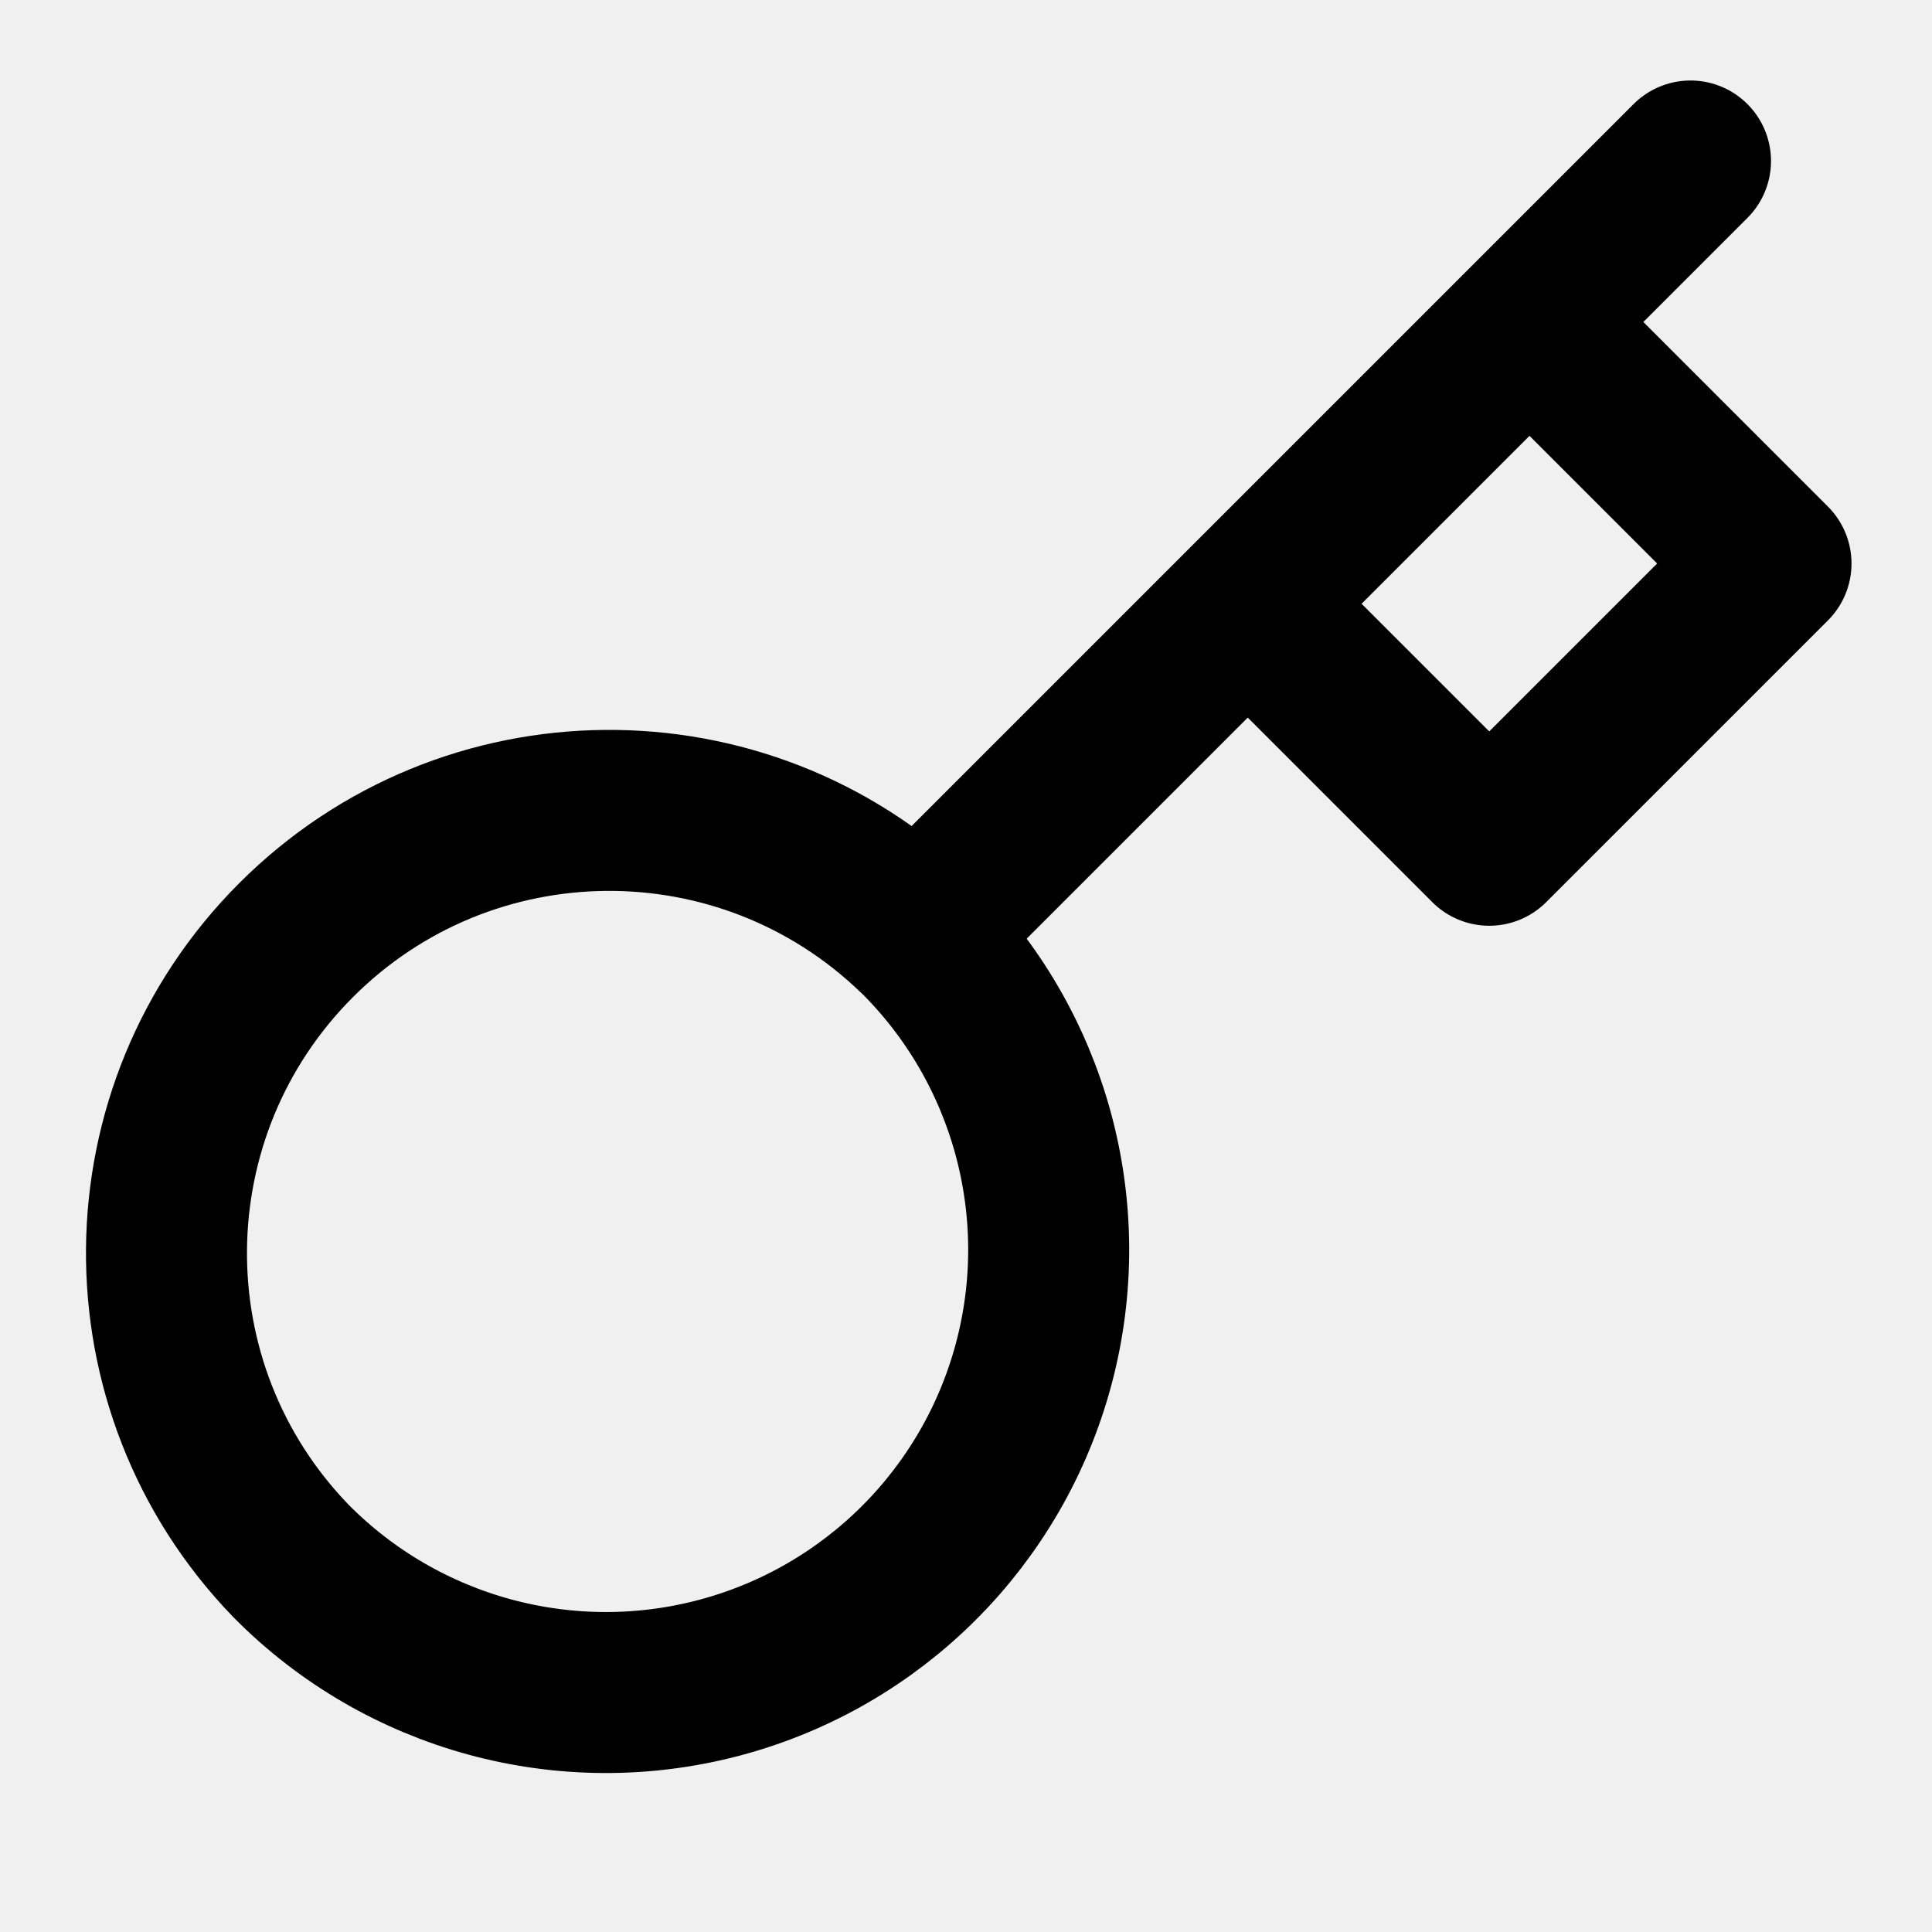
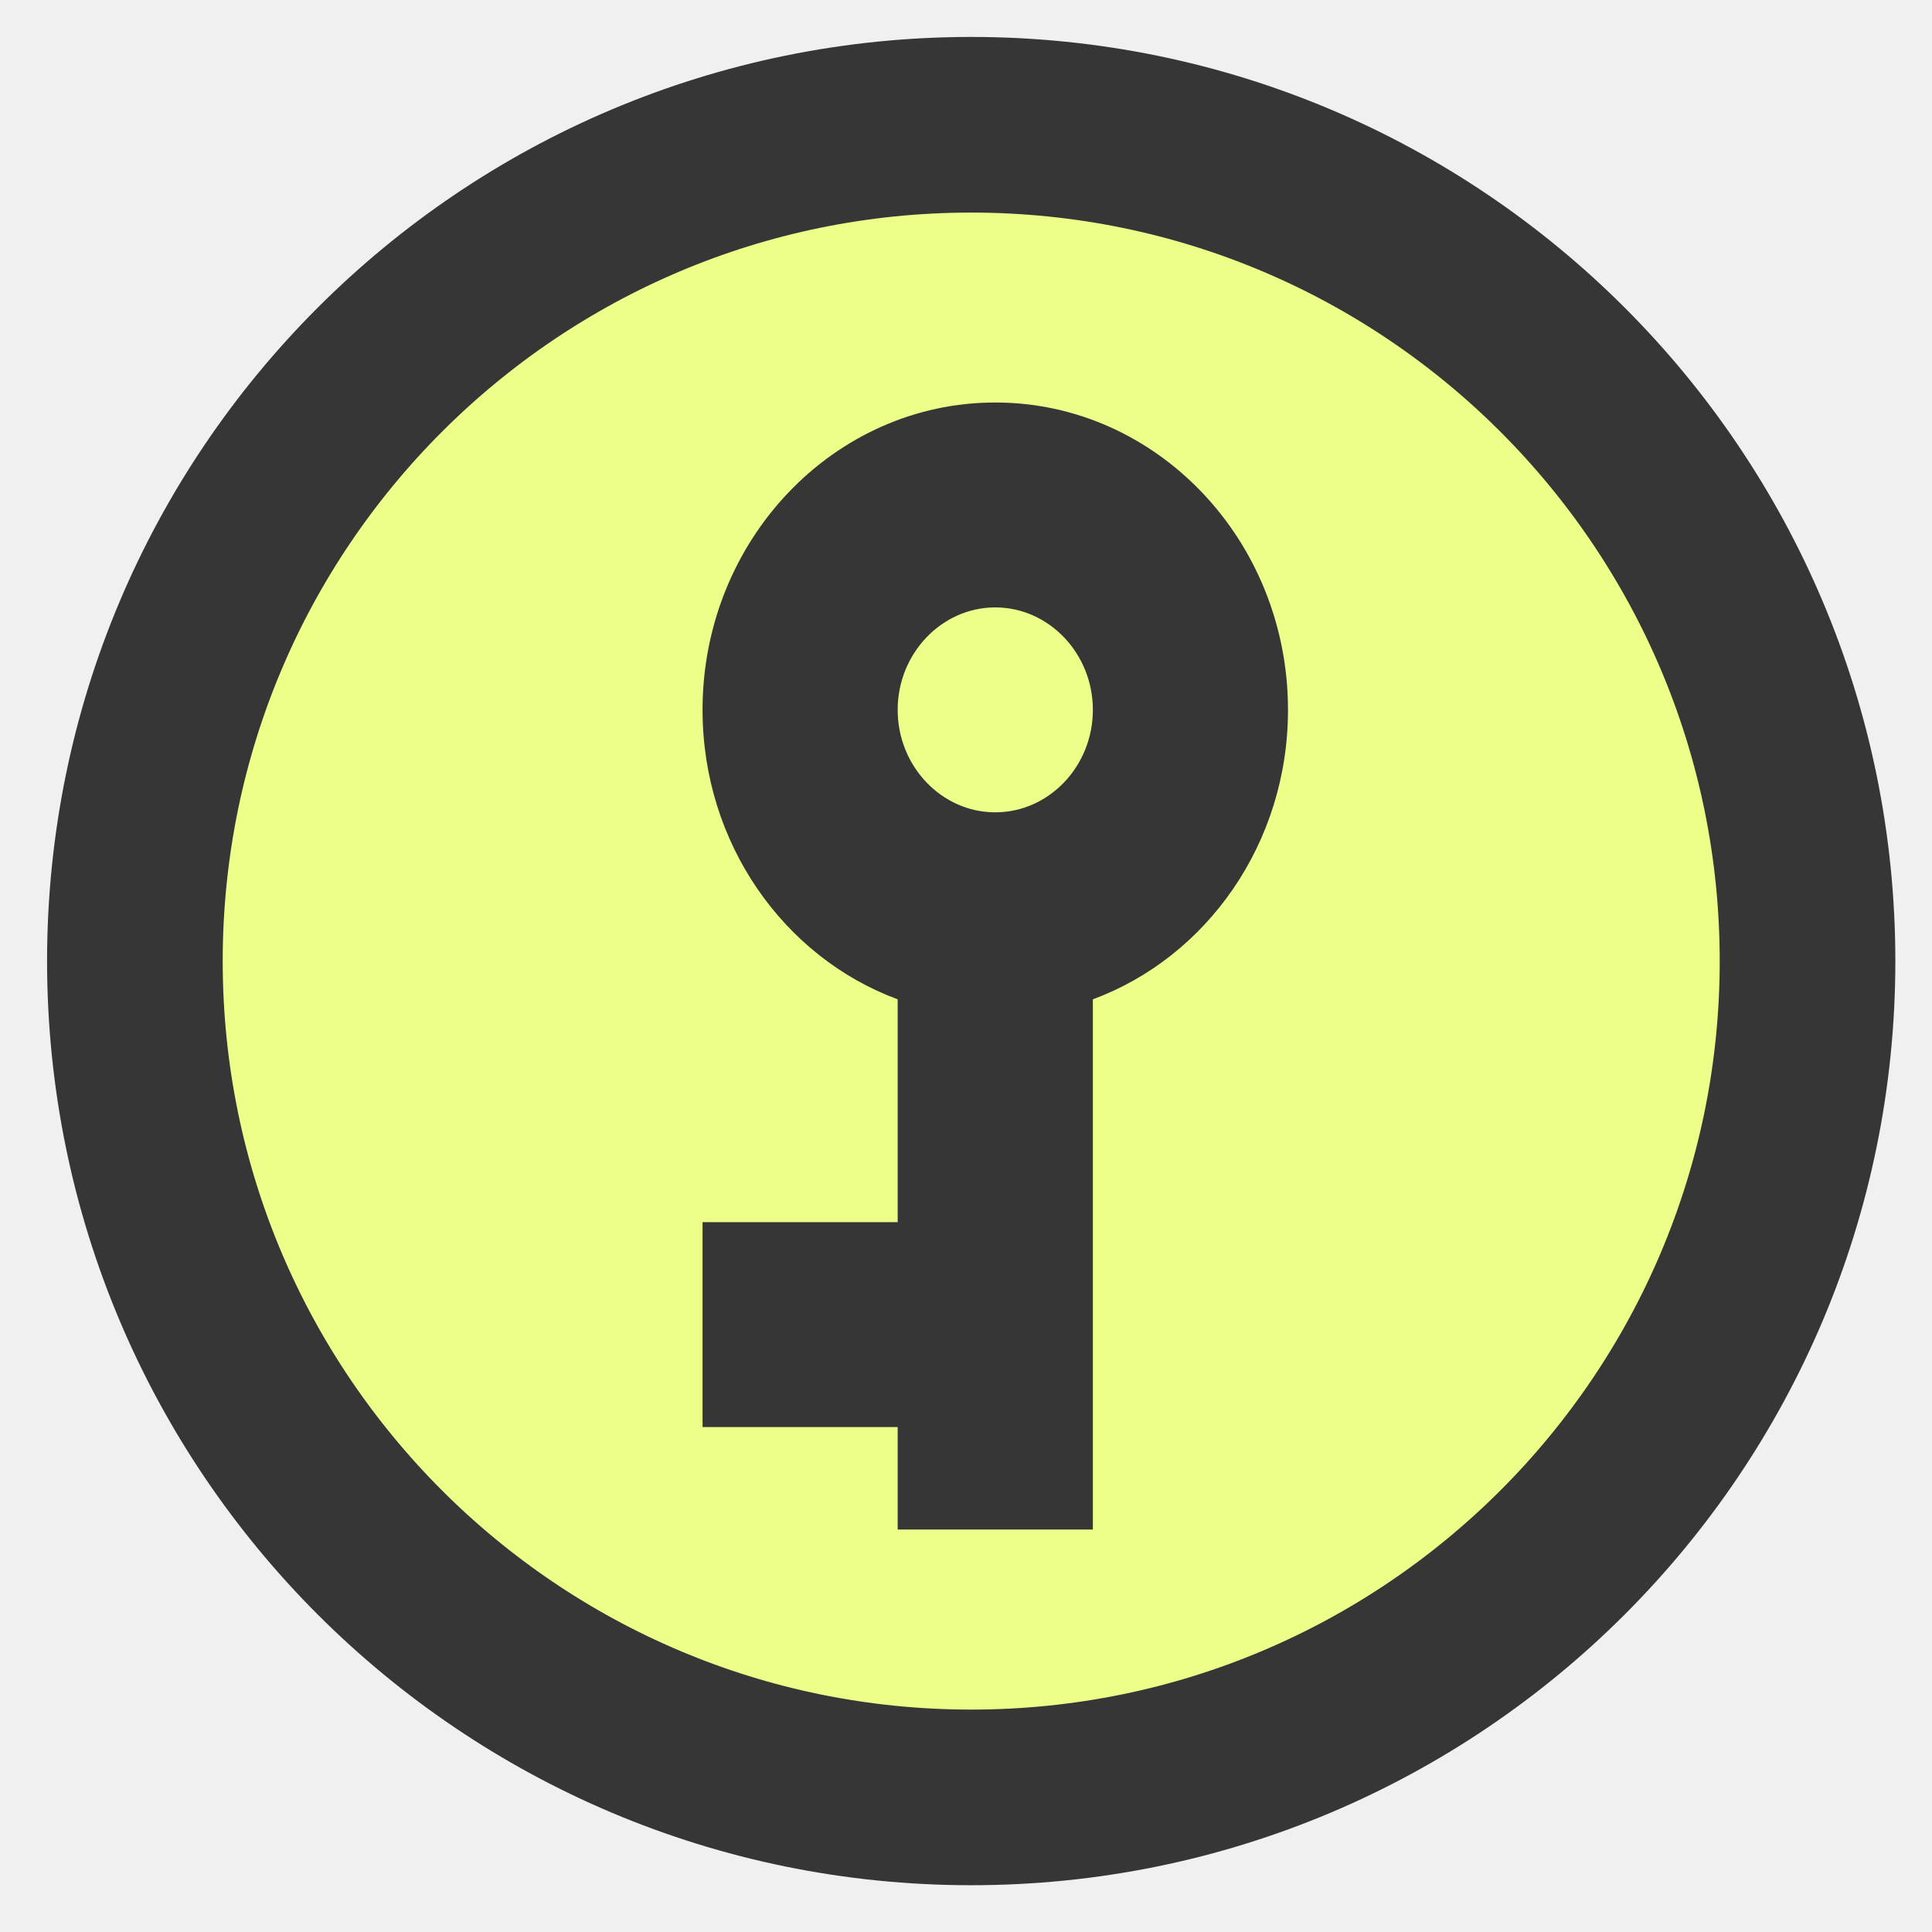
- <svg xmlns="http://www.w3.org/2000/svg" width="24" height="24" viewBox="0 0 24 24" fill="none" stroke="currentColor" stroke-width="2" stroke-linecap="round" stroke-linejoin="round" class="feather feather-key">
-   <path d="M21 2l-2 2m-7.61 7.61a5.5 5.5 0 1 1-7.778 7.778 5.5 5.5 0 0 1 7.777-7.777zm0 0L15.5 7.5m0 0l3 3L22 7l-3-3m-3.5 3.5L19 4" />
+ <svg xmlns="http://www.w3.org/2000/svg" width="33" height="33" viewBox="0 0 33 33" fill="none">
+   <circle cx="16.589" cy="16.416" r="14.285" fill="#EEFF89" stroke="#363636" stroke-width="3" />
+   <g clip-path="url(#clip0)">
+     <path d="M18.667 17.069C20.608 16.352 22 14.409 22 12.125C22 9.229 19.758 6.875 17 6.875C14.242 6.875 12 9.229 12 12.125C12 14.409 13.392 16.352 15.333 17.069L15.333 20.875L12 20.875L12 24.375L15.333 24.375L15.333 26.125L18.667 26.125L18.667 17.069ZM15.333 12.125C15.333 11.163 16.083 10.375 17 10.375C17.917 10.375 18.667 11.163 18.667 12.125C18.667 13.088 17.917 13.875 17 13.875C16.083 13.875 15.333 13.088 15.333 12.125Z" fill="#363636" />
+   </g>
+   <defs>
+     <clipPath id="clip0">
+       <rect width="21" height="20" fill="white" transform="translate(27 6) rotate(90)" />
+     </clipPath>
+   </defs>
</svg>
